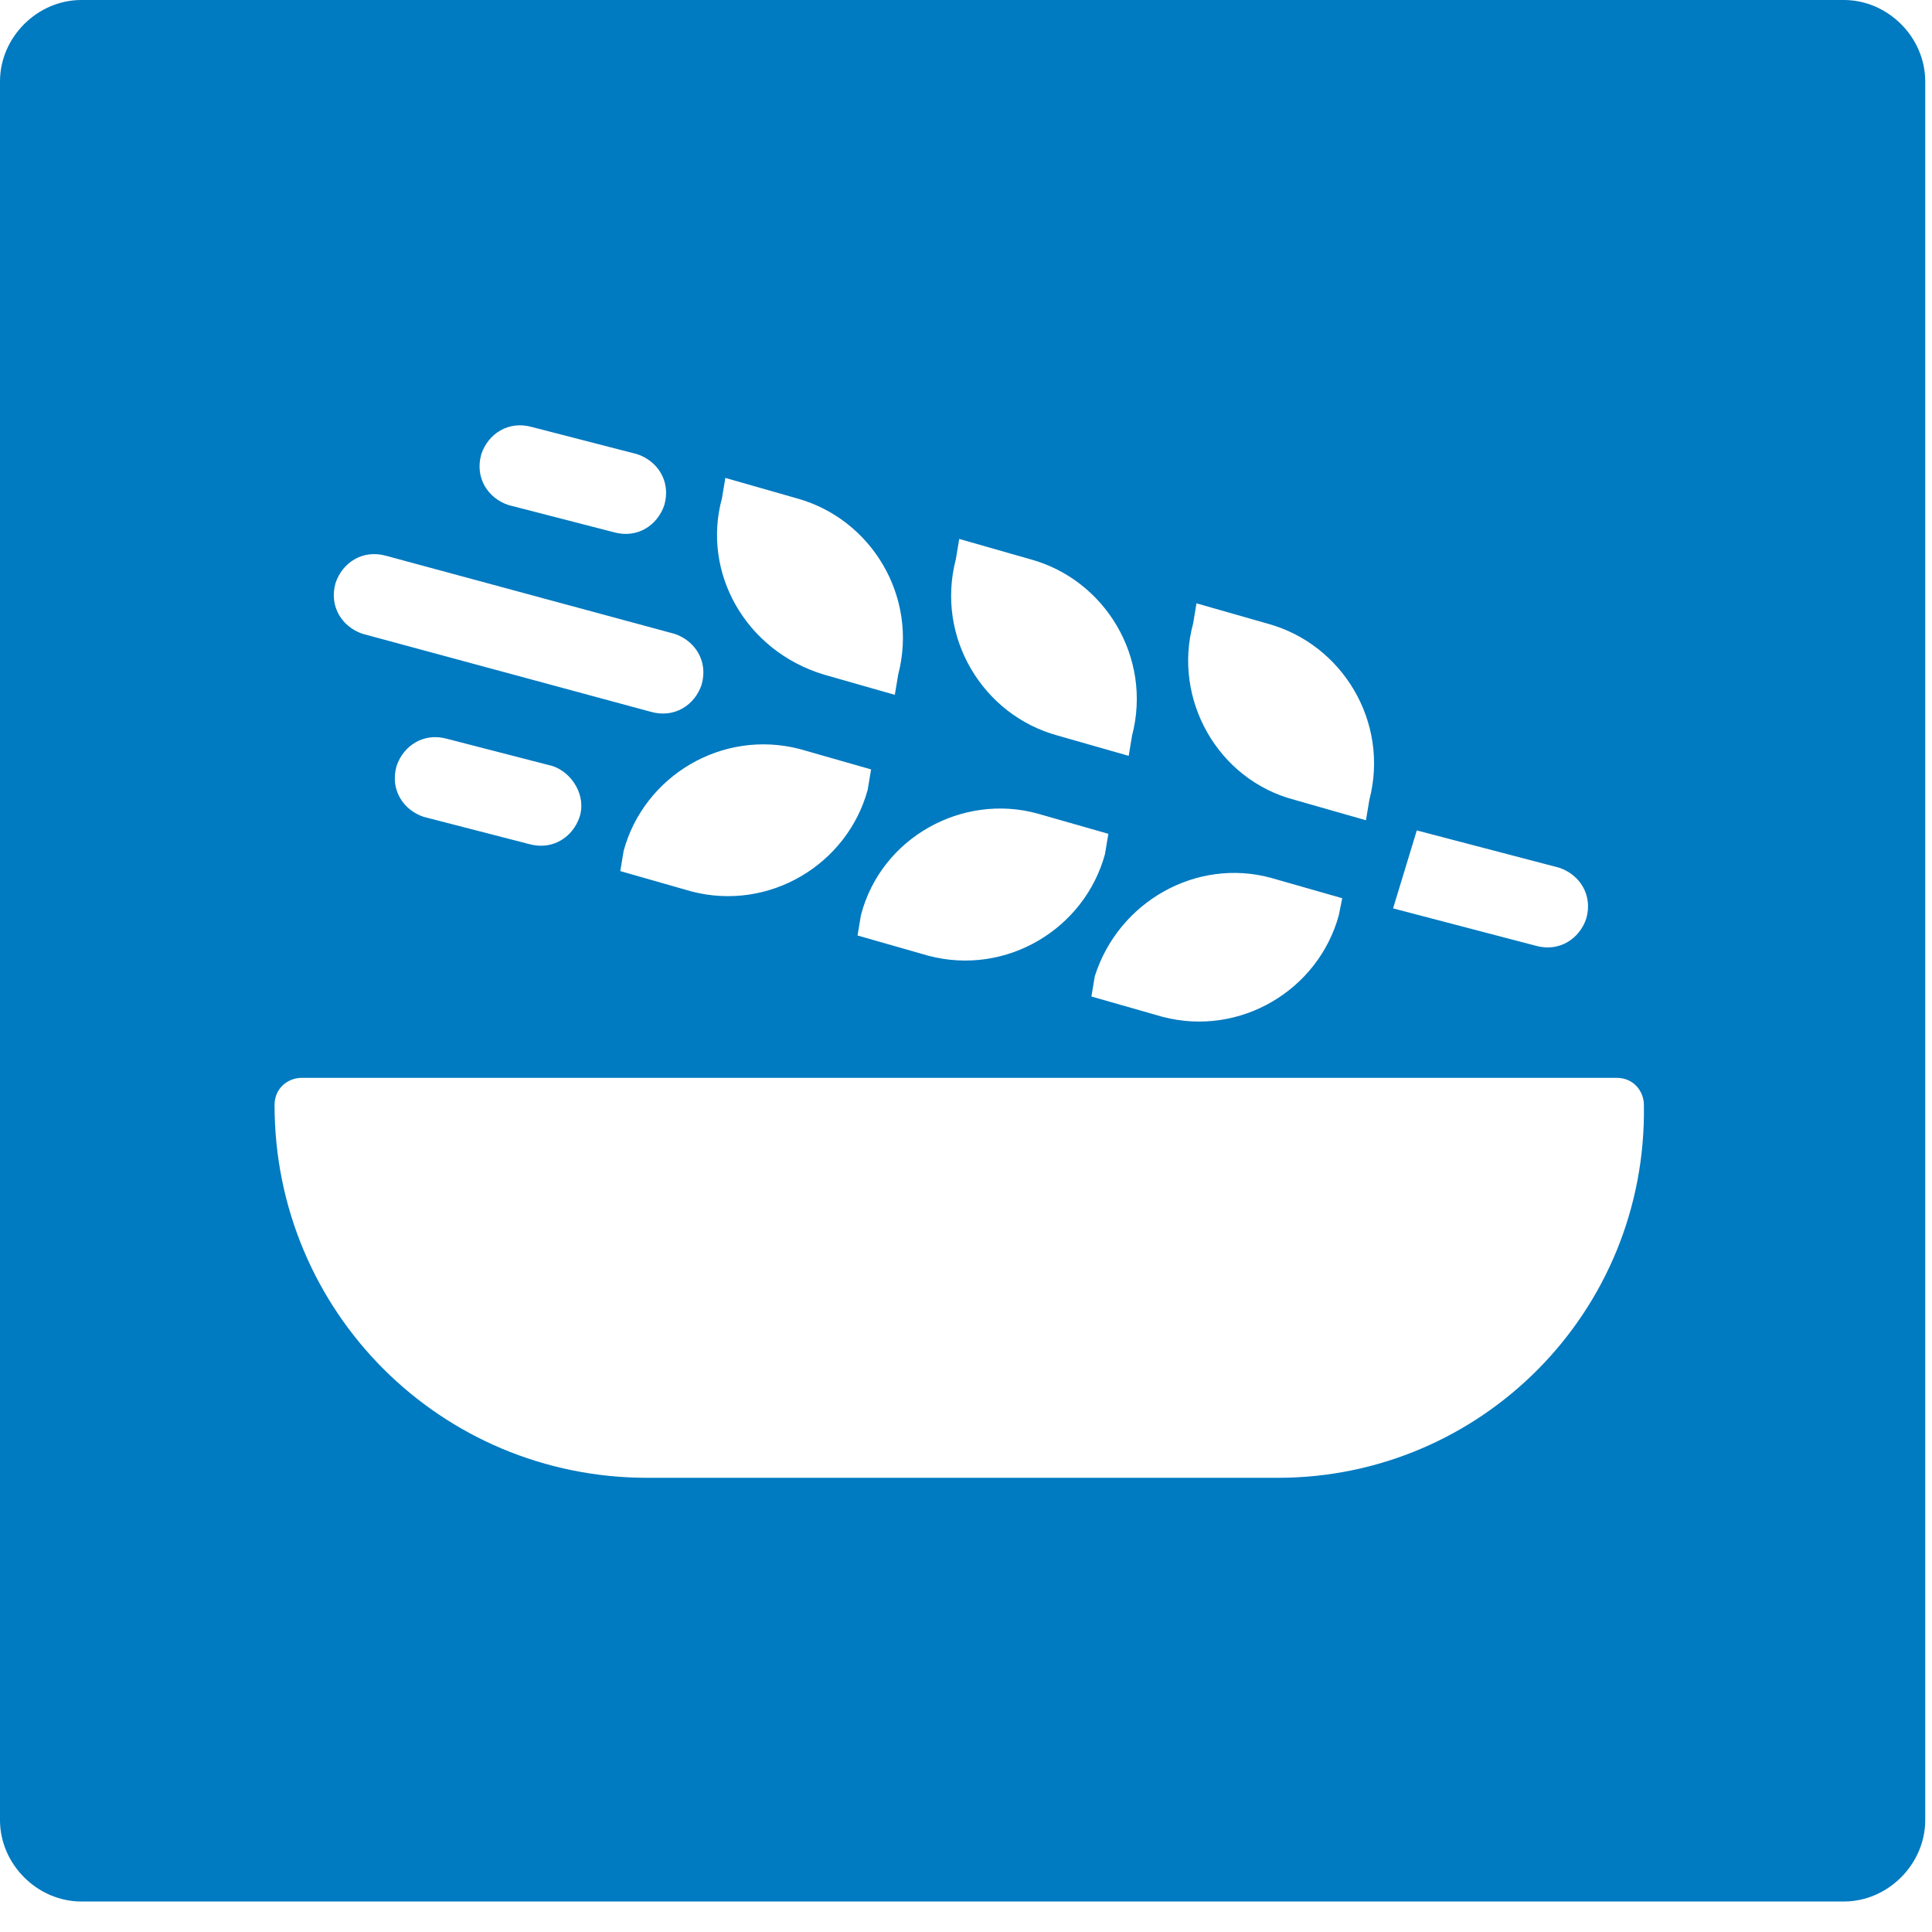
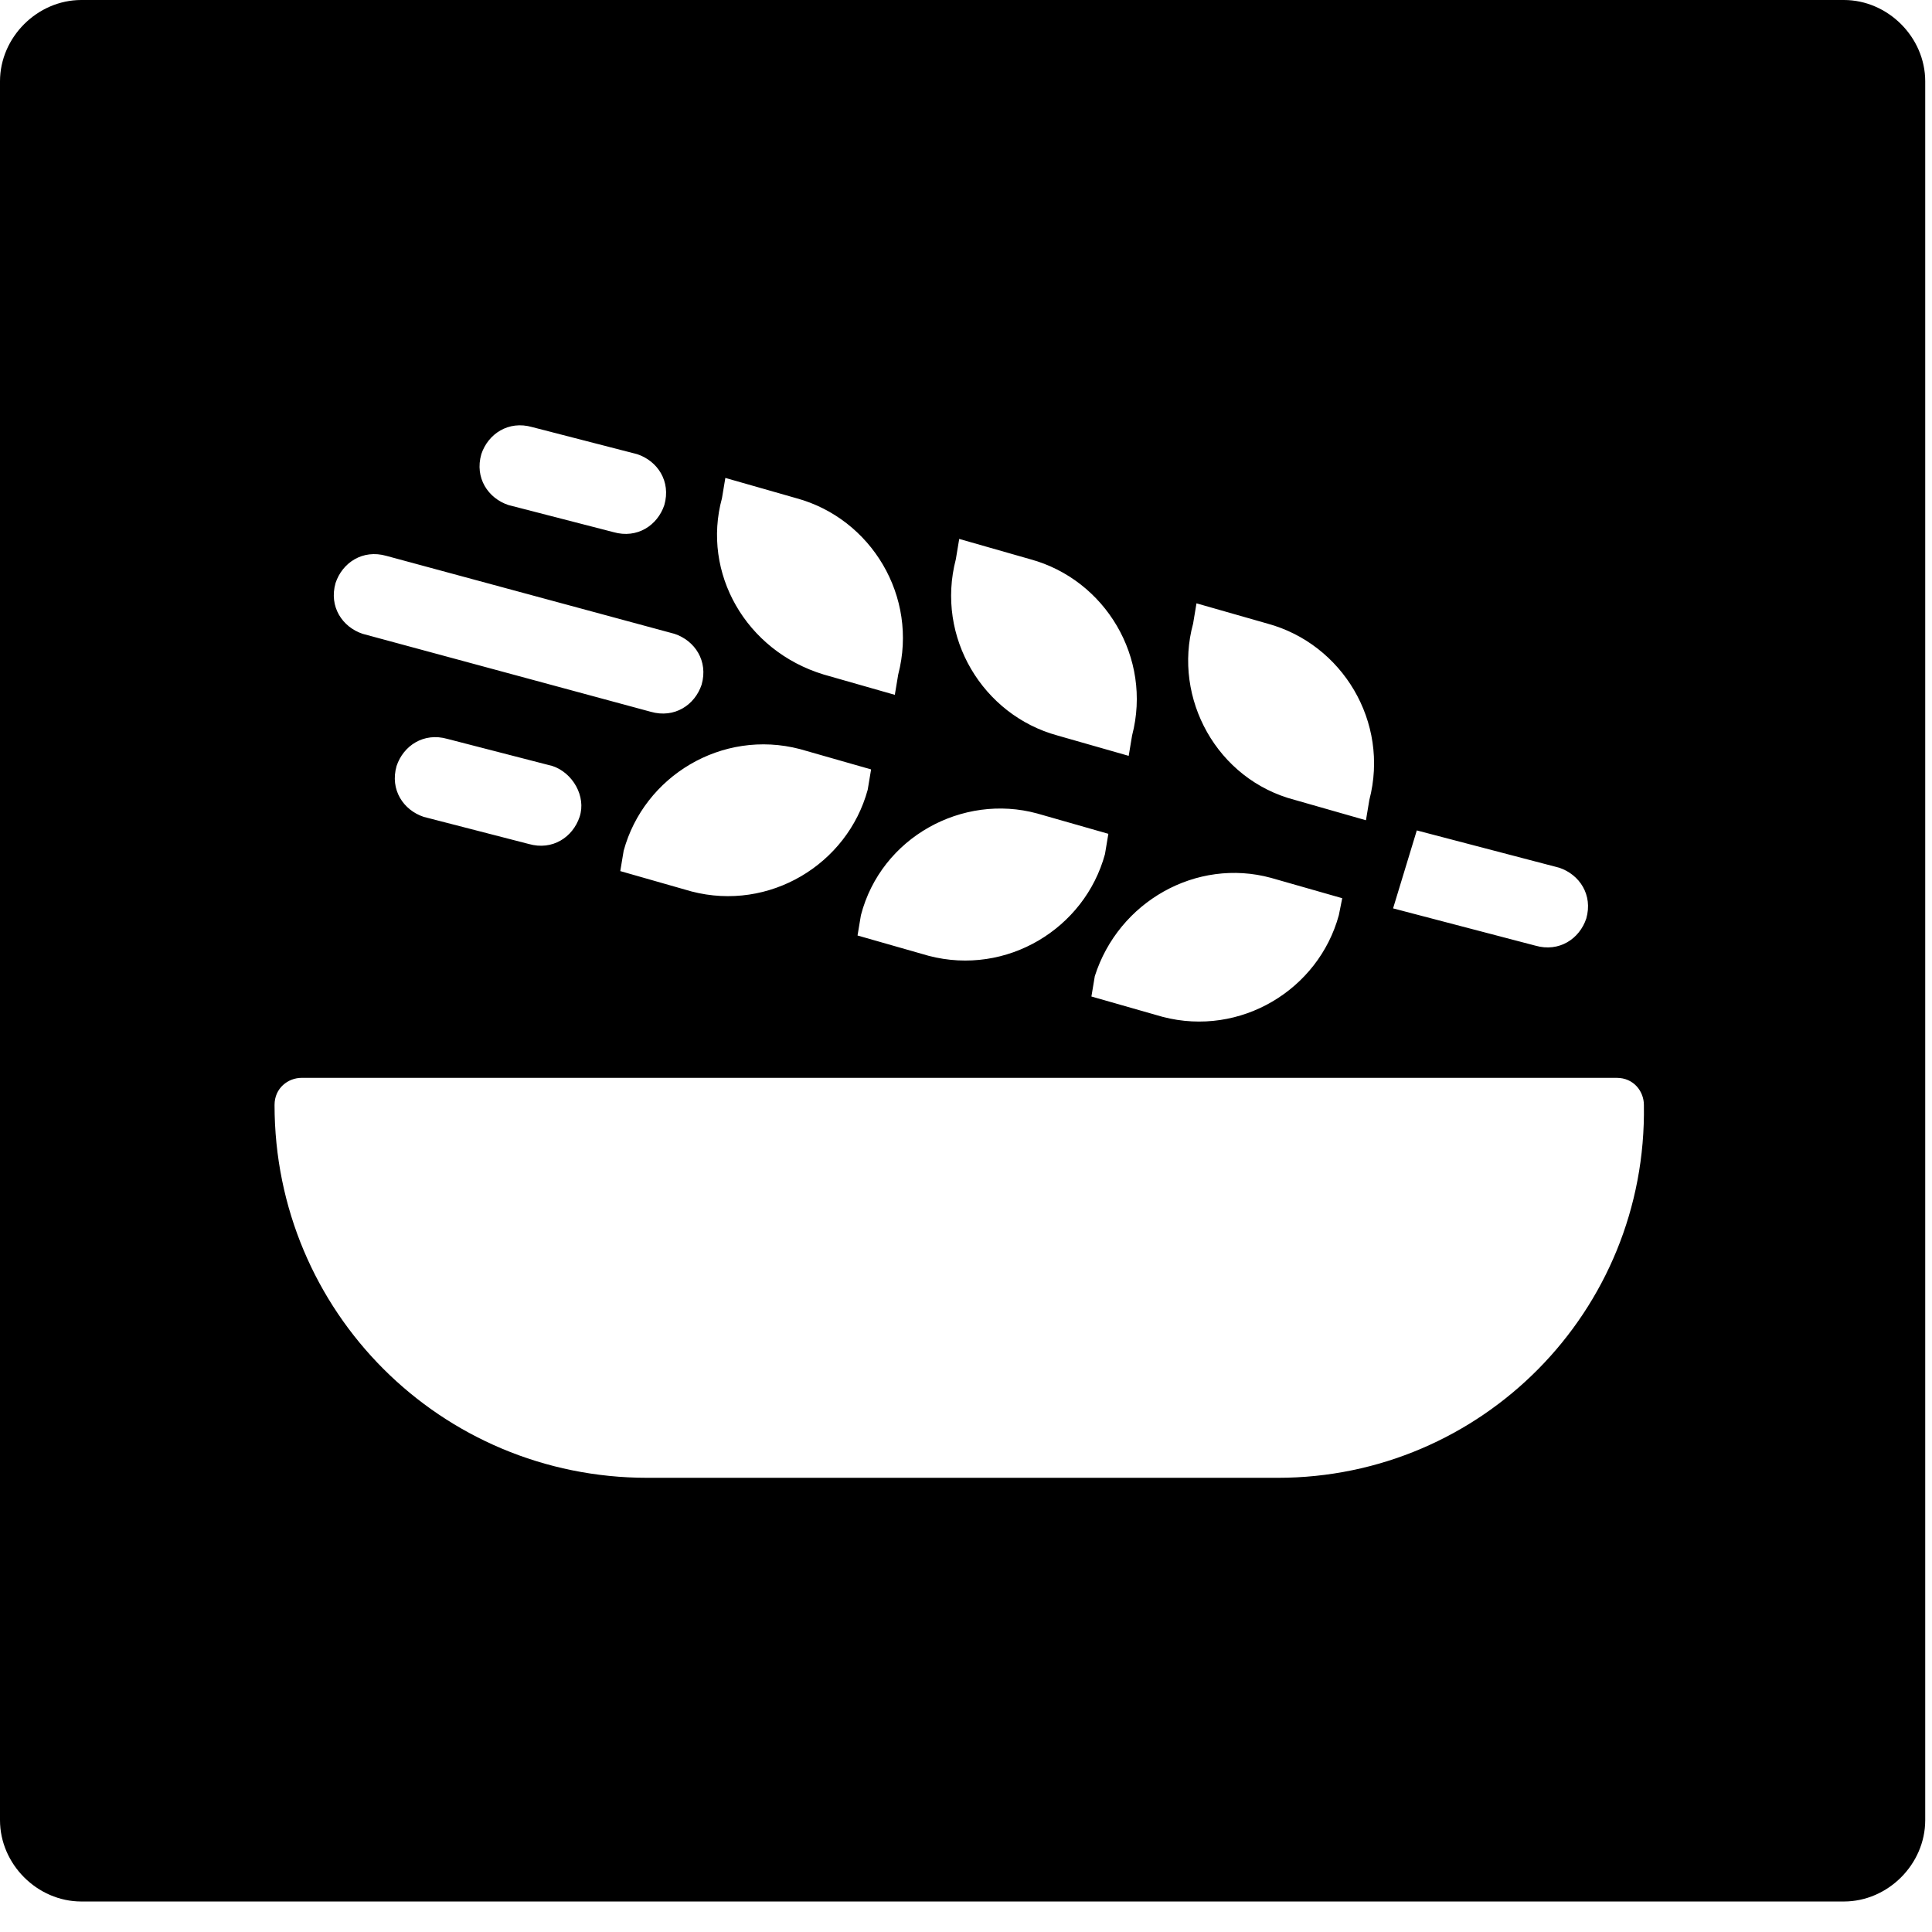
<svg xmlns="http://www.w3.org/2000/svg" width="57" height="57" viewBox="0 0 57 57">
-   <path fill="#007AC0" d="M54.4,0 L2.4,0 C1.1,0 0,1.1 0,2.4 L0,4.1 L0,52 L0,53.7 C0,55 1.1,56.1 2.4,56.1 L54.4,56.1 C55.7,56.1 56.8,55 56.8,53.7 L56.8,52 L56.8,4.1 L56.8,2.4 C56.8,1.1 55.7,0 54.4,0 Z M41.8,24.5 L46,25.6 C46.6,25.8 47,26.4 46.8,27.1 C46.6,27.7 46,28.1 45.3,27.9 L41.1,26.8 L41.8,24.5 Z M35.2,18.4 L35.3,17.8 L37.4,18.4 C39.6,19 41,21.3 40.4,23.6 L40.3,24.2 L38.2,23.6 C35.9,23 34.6,20.6 35.2,18.4 Z M37.5,25.9 L39.6,26.5 L39.5,27 C38.9,29.2 36.6,30.6 34.3,30 L32.2,29.4 L32.3,28.8 C33,26.6 35.3,25.3 37.5,25.9 Z M28.2,16.5 L28.3,15.9 L30.4,16.5 C32.6,17.1 34,19.4 33.4,21.7 L33.3,22.3 L31.2,21.7 C29,21.1 27.6,18.8 28.2,16.5 Z M30.6,24 L32.7,24.6 L32.6,25.2 C32,27.4 29.7,28.8 27.4,28.2 L25.3,27.6 L25.4,27 C26,24.7 28.4,23.4 30.6,24 Z M20.4,26.3 L18.3,25.7 L18.4,25.1 C19,22.9 21.3,21.5 23.6,22.1 L25.7,22.7 L25.6,23.3 C25,25.5 22.7,26.9 20.4,26.3 Z M21.3,14.7 L21.4,14.1 L23.5,14.7 C25.7,15.3 27.1,17.6 26.5,19.9 L26.4,20.5 L24.3,19.9 C22,19.2 20.7,16.9 21.3,14.7 Z M14.2,13.4 C14.4,12.8 15,12.4 15.7,12.6 L18.8,13.4 C19.4,13.6 19.8,14.2 19.6,14.9 C19.4,15.5 18.8,15.9 18.1,15.7 L15,14.9 C14.4,14.7 14,14.1 14.2,13.4 Z M9.9,17.2 C10.1,16.6 10.7,16.2 11.4,16.4 L19.9,18.7 C20.5,18.9 20.9,19.5 20.7,20.2 C20.5,20.8 19.9,21.2 19.2,21 L10.7,18.7 C10.1,18.5 9.7,17.9 9.9,17.2 Z M17.1,24.1 C16.9,24.7 16.3,25.1 15.6,24.9 L12.5,24.1 C11.9,23.9 11.5,23.3 11.7,22.6 C11.9,22 12.5,21.6 13.2,21.8 L16.3,22.6 C16.9,22.8 17.3,23.5 17.1,24.1 Z M37.7,43.6 L19.1,43.6 C13,43.6 8.1,38.7 8.1,32.6 C8.1,32.1 8.5,31.8 8.9,31.8 L47.7,31.8 C48.2,31.8 48.5,32.2 48.5,32.6 C48.6,38.7 43.7,43.6 37.7,43.6 Z" />
+   <path fill="#000000" d="M54.4,0 L2.4,0 C1.1,0 0,1.1 0,2.4 L0,4.1 L0,52 L0,53.7 C0,55 1.1,56.1 2.4,56.1 L54.4,56.1 C55.7,56.1 56.8,55 56.8,53.7 L56.8,52 L56.8,4.1 L56.8,2.4 C56.8,1.1 55.7,0 54.4,0 Z M41.8,24.5 L46,25.6 C46.6,25.8 47,26.4 46.8,27.1 C46.6,27.7 46,28.1 45.3,27.9 L41.1,26.8 L41.8,24.5 Z M35.2,18.4 L35.3,17.8 L37.4,18.4 C39.6,19 41,21.3 40.4,23.6 L40.3,24.2 L38.2,23.6 C35.9,23 34.6,20.6 35.2,18.4 Z M37.5,25.9 L39.6,26.5 L39.5,27 C38.9,29.2 36.6,30.6 34.3,30 L32.2,29.4 L32.3,28.8 C33,26.6 35.3,25.3 37.5,25.9 Z M28.2,16.5 L28.3,15.9 L30.4,16.5 C32.6,17.1 34,19.4 33.4,21.7 L33.3,22.3 L31.2,21.7 C29,21.1 27.6,18.8 28.2,16.5 Z M30.6,24 L32.7,24.6 L32.6,25.2 C32,27.4 29.7,28.8 27.4,28.2 L25.3,27.6 L25.4,27 C26,24.7 28.4,23.4 30.6,24 Z M20.4,26.3 L18.3,25.7 L18.4,25.1 C19,22.9 21.3,21.5 23.6,22.1 L25.7,22.7 L25.6,23.3 C25,25.5 22.7,26.9 20.4,26.3 Z M21.3,14.7 L21.4,14.1 L23.5,14.7 C25.7,15.3 27.1,17.6 26.5,19.9 L26.4,20.5 L24.3,19.9 C22,19.2 20.7,16.9 21.3,14.7 Z M14.2,13.4 C14.4,12.8 15,12.4 15.7,12.6 L18.8,13.4 C19.4,13.6 19.8,14.2 19.6,14.9 C19.4,15.5 18.8,15.9 18.1,15.7 L15,14.9 C14.4,14.7 14,14.1 14.2,13.4 Z M9.9,17.2 C10.1,16.6 10.7,16.2 11.4,16.4 L19.9,18.7 C20.5,18.9 20.9,19.5 20.7,20.2 C20.5,20.8 19.9,21.2 19.2,21 L10.7,18.7 C10.1,18.5 9.7,17.9 9.9,17.2 Z M17.1,24.1 C16.9,24.7 16.3,25.1 15.6,24.9 L12.5,24.1 C11.9,23.9 11.5,23.3 11.7,22.6 C11.9,22 12.5,21.6 13.2,21.8 L16.3,22.6 C16.9,22.8 17.3,23.5 17.1,24.1 Z M37.7,43.6 L19.1,43.6 C13,43.6 8.1,38.7 8.1,32.6 C8.1,32.1 8.5,31.8 8.9,31.8 L47.7,31.8 C48.2,31.8 48.5,32.2 48.5,32.6 C48.6,38.7 43.7,43.6 37.7,43.6 Z" />
</svg>
